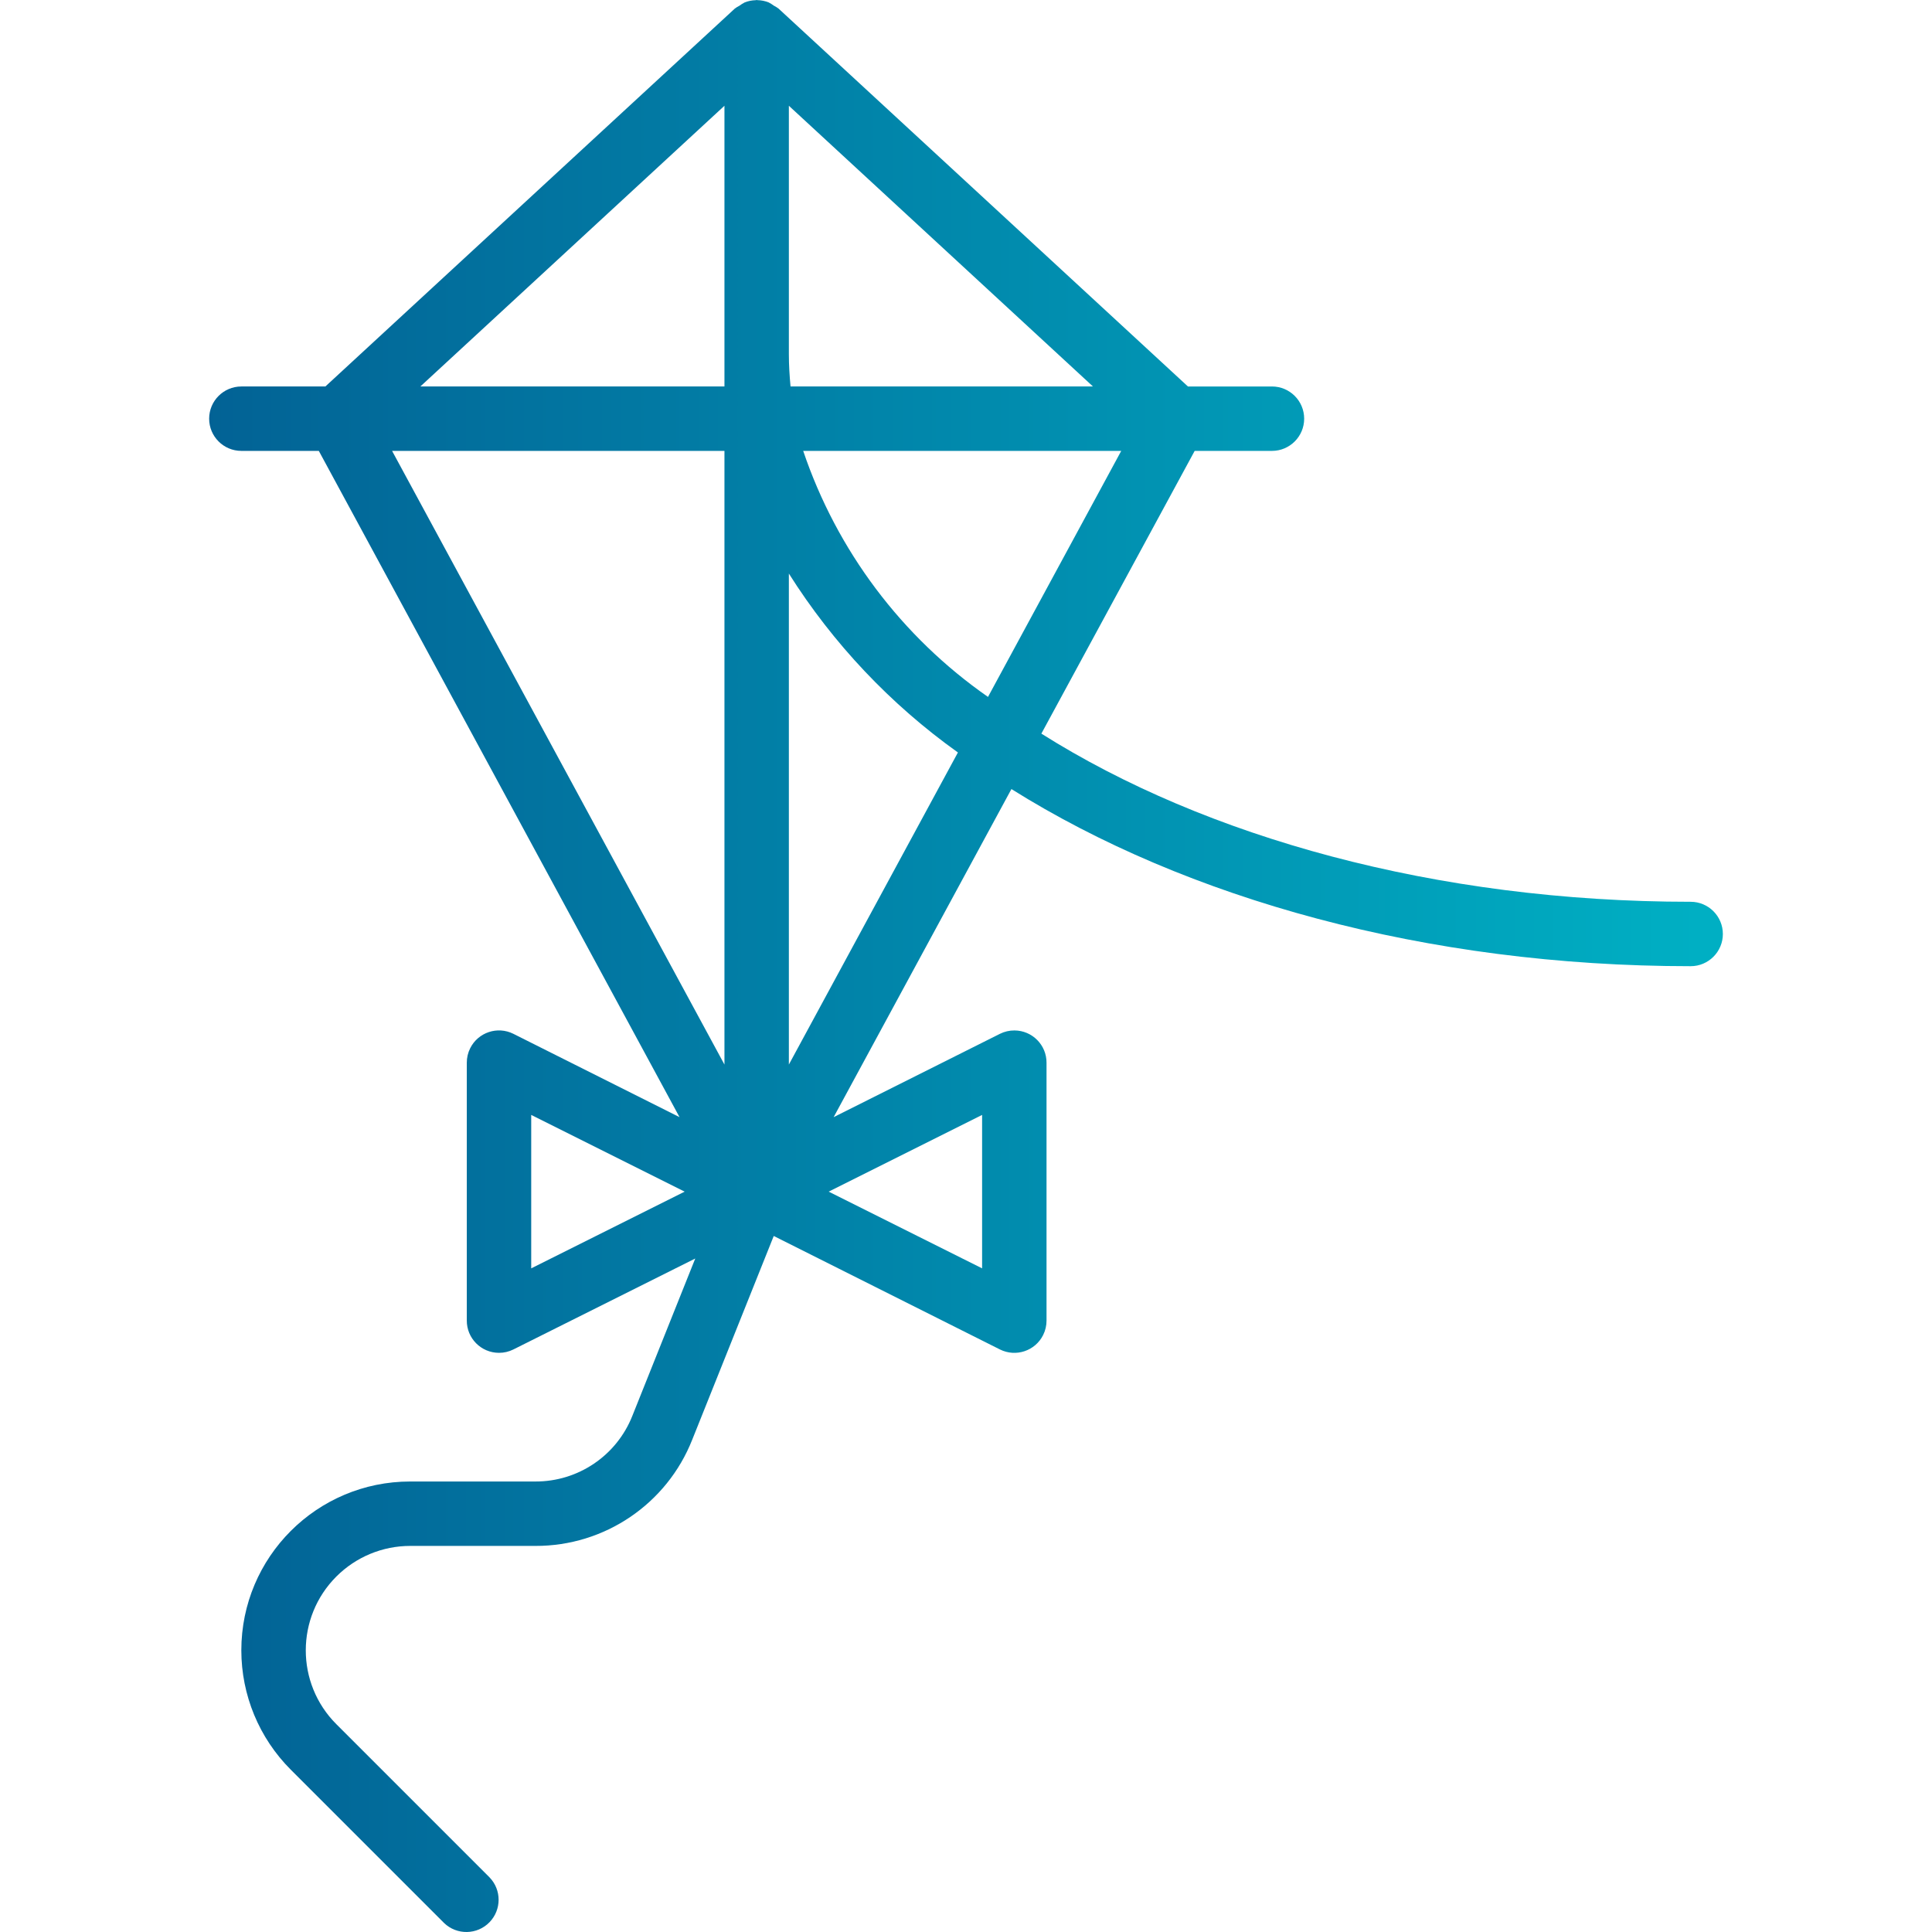
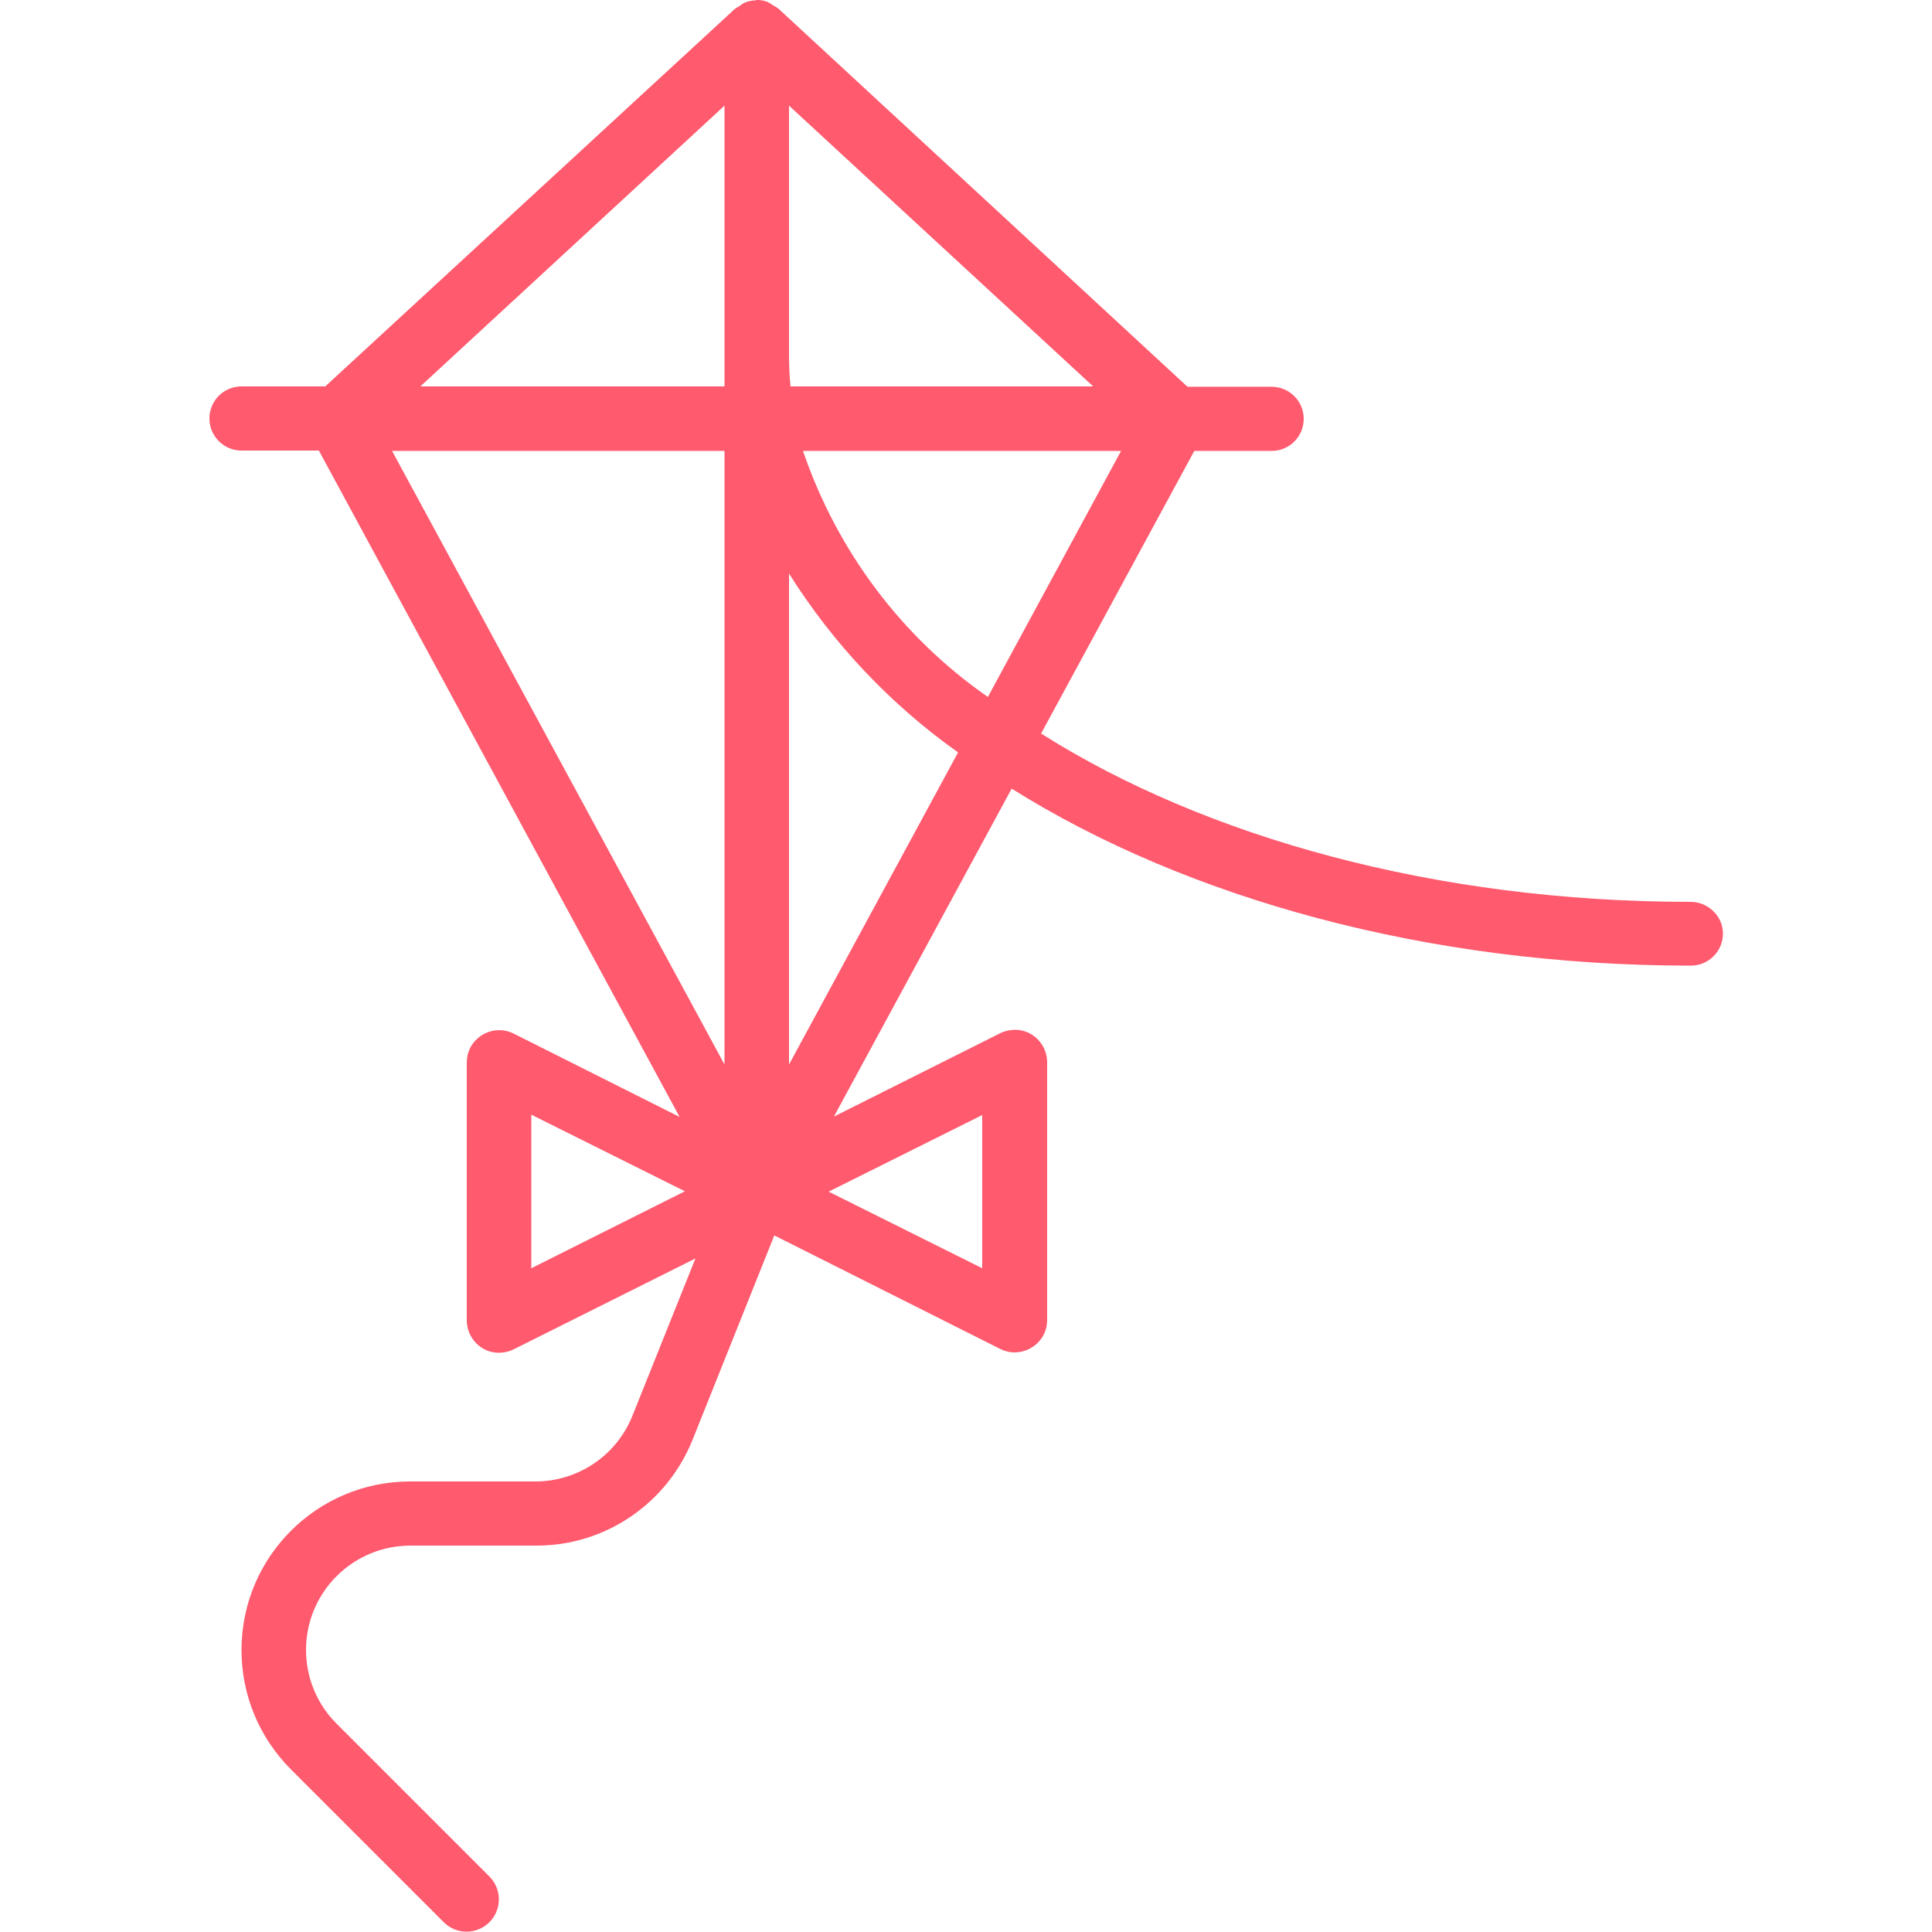
- <svg xmlns="http://www.w3.org/2000/svg" version="1.1" id="Capa_1" x="0px" y="0px" viewBox="0 0 511.999 511.999" style="enable-background:new 0 0 511.999 511.999;" xml:space="preserve">
-   <linearGradient id="SVGID_1_" gradientUnits="userSpaceOnUse" x1="-49.015" y1="606.72" x2="9.504" y2="606.72" gradientTransform="matrix(8.535 0 0 -8.535 369.22 5434.382)">
-     <stop offset="0" style="stop-color:#034E89" />
-     <stop offset="1" style="stop-color:#00AFC3" />
-   </linearGradient>
-   <path style="fill:url(#SVGID_1_);" d="M448.038,238.981c-67.529,0-128.563-17.121-172.066-44.561l40.627-74.929h20.484  c4.711,0,8.535-3.824,8.535-8.535c0-4.711-3.824-8.535-8.535-8.535h-22.268L206.317,2.27c-0.401-0.299-0.819-0.563-1.263-0.785  c-0.427-0.324-0.888-0.615-1.366-0.854c-0.93-0.367-1.92-0.572-2.919-0.589C200.684,0.051,200.607,0,200.522,0  c-0.085,0-0.162,0.051-0.248,0.051c-0.999,0.017-1.989,0.222-2.919,0.589c-0.478,0.239-0.939,0.529-1.366,0.854  c-0.444,0.222-0.871,0.486-1.263,0.785L86.229,102.42H63.961c-4.711,0-8.535,3.824-8.535,8.535c0,4.711,3.824,8.535,8.535,8.535  h20.527l95.592,176.564l-44.024-22.08c-4.216-2.108-9.346-0.401-11.454,3.824c-0.597,1.195-0.905,2.518-0.896,3.858v68.28  c-0.026,4.711,3.772,8.552,8.492,8.578c1.34,0.009,2.663-0.299,3.858-0.896l48.197-24.103L167.56,375.26  c-4.182,10.515-14.373,17.394-25.69,17.352h-33.167c-24.709,0-44.741,20.023-44.749,44.732c0,11.872,4.711,23.249,13.11,31.648  l40.61,40.61c3.388,3.277,8.791,3.184,12.069-0.213c3.192-3.312,3.192-8.552,0-11.855l-40.61-40.61  c-10.805-10.814-10.797-28.336,0.017-39.142c5.189-5.181,12.222-8.1,19.554-8.1h33.167c18.342,0.068,34.849-11.113,41.583-28.166  l21.594-53.967l59.942,30.069c4.216,2.108,9.346,0.401,11.454-3.824c0.597-1.195,0.905-2.518,0.896-3.858v-68.28  c0.026-4.711-3.772-8.552-8.492-8.578c-1.34-0.009-2.663,0.299-3.858,0.896l-44.066,22.08l47.113-86.946  c46.286,29.019,109.889,46.943,180.004,46.943c4.711,0,8.535-3.824,8.535-8.535C456.573,242.805,452.749,238.981,448.038,238.981z   M261.829,184.69c-22.882-15.935-40.046-38.783-48.974-65.199h84.284L261.829,184.69z M209.501,102.42  c-0.265-2.825-0.444-5.667-0.444-8.535V28.029l80.588,74.391H209.501z M191.987,28.029v74.391h-80.588L191.987,28.029z   M191.987,119.491v162.627l-88.082-162.627H191.987z M140.777,336.127v-40.661l40.661,20.33L140.777,336.127z M260.267,336.127  l-40.661-20.33l40.661-20.33V336.127z M209.057,282.117V152.001c11.719,18.555,26.937,34.661,44.8,47.412L209.057,282.117z" />
-   <g>
- </g>
-   <g>
- </g>
-   <g>
- </g>
-   <g>
- </g>
-   <g>
- </g>
-   <g>
- </g>
-   <g>
- </g>
-   <g>
- </g>
-   <g>
- </g>
-   <g>
- </g>
-   <g>
- </g>
-   <g>
- </g>
-   <g>
- </g>
-   <g>
- </g>
-   <g>
- </g>
+ <svg xmlns="http://www.w3.org/2000/svg" enable-background="new 0 0 512 512" viewBox="0 0 512 512">
+   <path d="m448 239c-67.5 0-128.6-17.1-172.1-44.6l40.6-74.9h20.5c4.7 0 8.5-3.8 8.5-8.5s-3.8-8.5-8.5-8.5h-22.3l-108.4-100.2c-.4-.3-.8-.6-1.3-.8-.4-.3-.9-.6-1.4-.9-.9-.4-1.9-.6-2.9-.6-.1 0-.2 0-.2 0-.1 0-.2.1-.2.1-1 0-2 .2-2.9.6-.5.2-.9.5-1.4.9-.4.2-.9.5-1.3.8l-108.5 100h-22.2c-4.7 0-8.5 3.8-8.5 8.5s3.8 8.5 8.5 8.5h20.5l95.6 176.6-44-22.1c-4.2-2.1-9.3-.4-11.5 3.8-.6 1.2-.9 2.5-.9 3.9v68.3c0 4.7 3.8 8.6 8.5 8.6 1.3 0 2.7-.3 3.9-.9l48.2-24.1-16.7 41.7c-4.2 10.5-14.4 17.4-25.7 17.4h-33.2c-24.7 0-44.7 20-44.7 44.7 0 11.9 4.7 23.2 13.1 31.6l40.6 40.6c3.4 3.3 8.8 3.2 12.1-.2 3.2-3.3 3.2-8.6 0-11.9l-40.6-40.6c-10.8-10.8-10.8-28.3 0-39.1 5.2-5.2 12.2-8.1 19.6-8.1h33.2c18.3.1 34.8-11.1 41.6-28.2l21.6-54 59.9 30.1c4.2 2.1 9.3.4 11.5-3.8.6-1.2.9-2.5.9-3.9v-68.3c0-4.7-3.8-8.6-8.5-8.6-1.3 0-2.7.3-3.9.9l-44.1 22.1 47.1-86.9c46.3 29 109.9 46.9 180 46.9 4.7 0 8.5-3.8 8.5-8.5 0-4.6-3.9-8.4-8.6-8.4zm-186.2-54.3c-22.9-15.9-40-38.8-49-65.2h84.3zm-52.3-82.3c-.3-2.8-.4-5.7-.4-8.5v-65.9l80.6 74.4zm-17.5-74.4v74.4h-80.6zm0 91.5v162.6l-88.1-162.6zm-51.2 216.6v-40.7l40.7 20.3zm119.5 0-40.7-20.3 40.7-20.3zm-51.2-54v-130.1c11.7 18.6 26.9 34.7 44.8 47.4z" fill="#ff5a6e" />
</svg>
